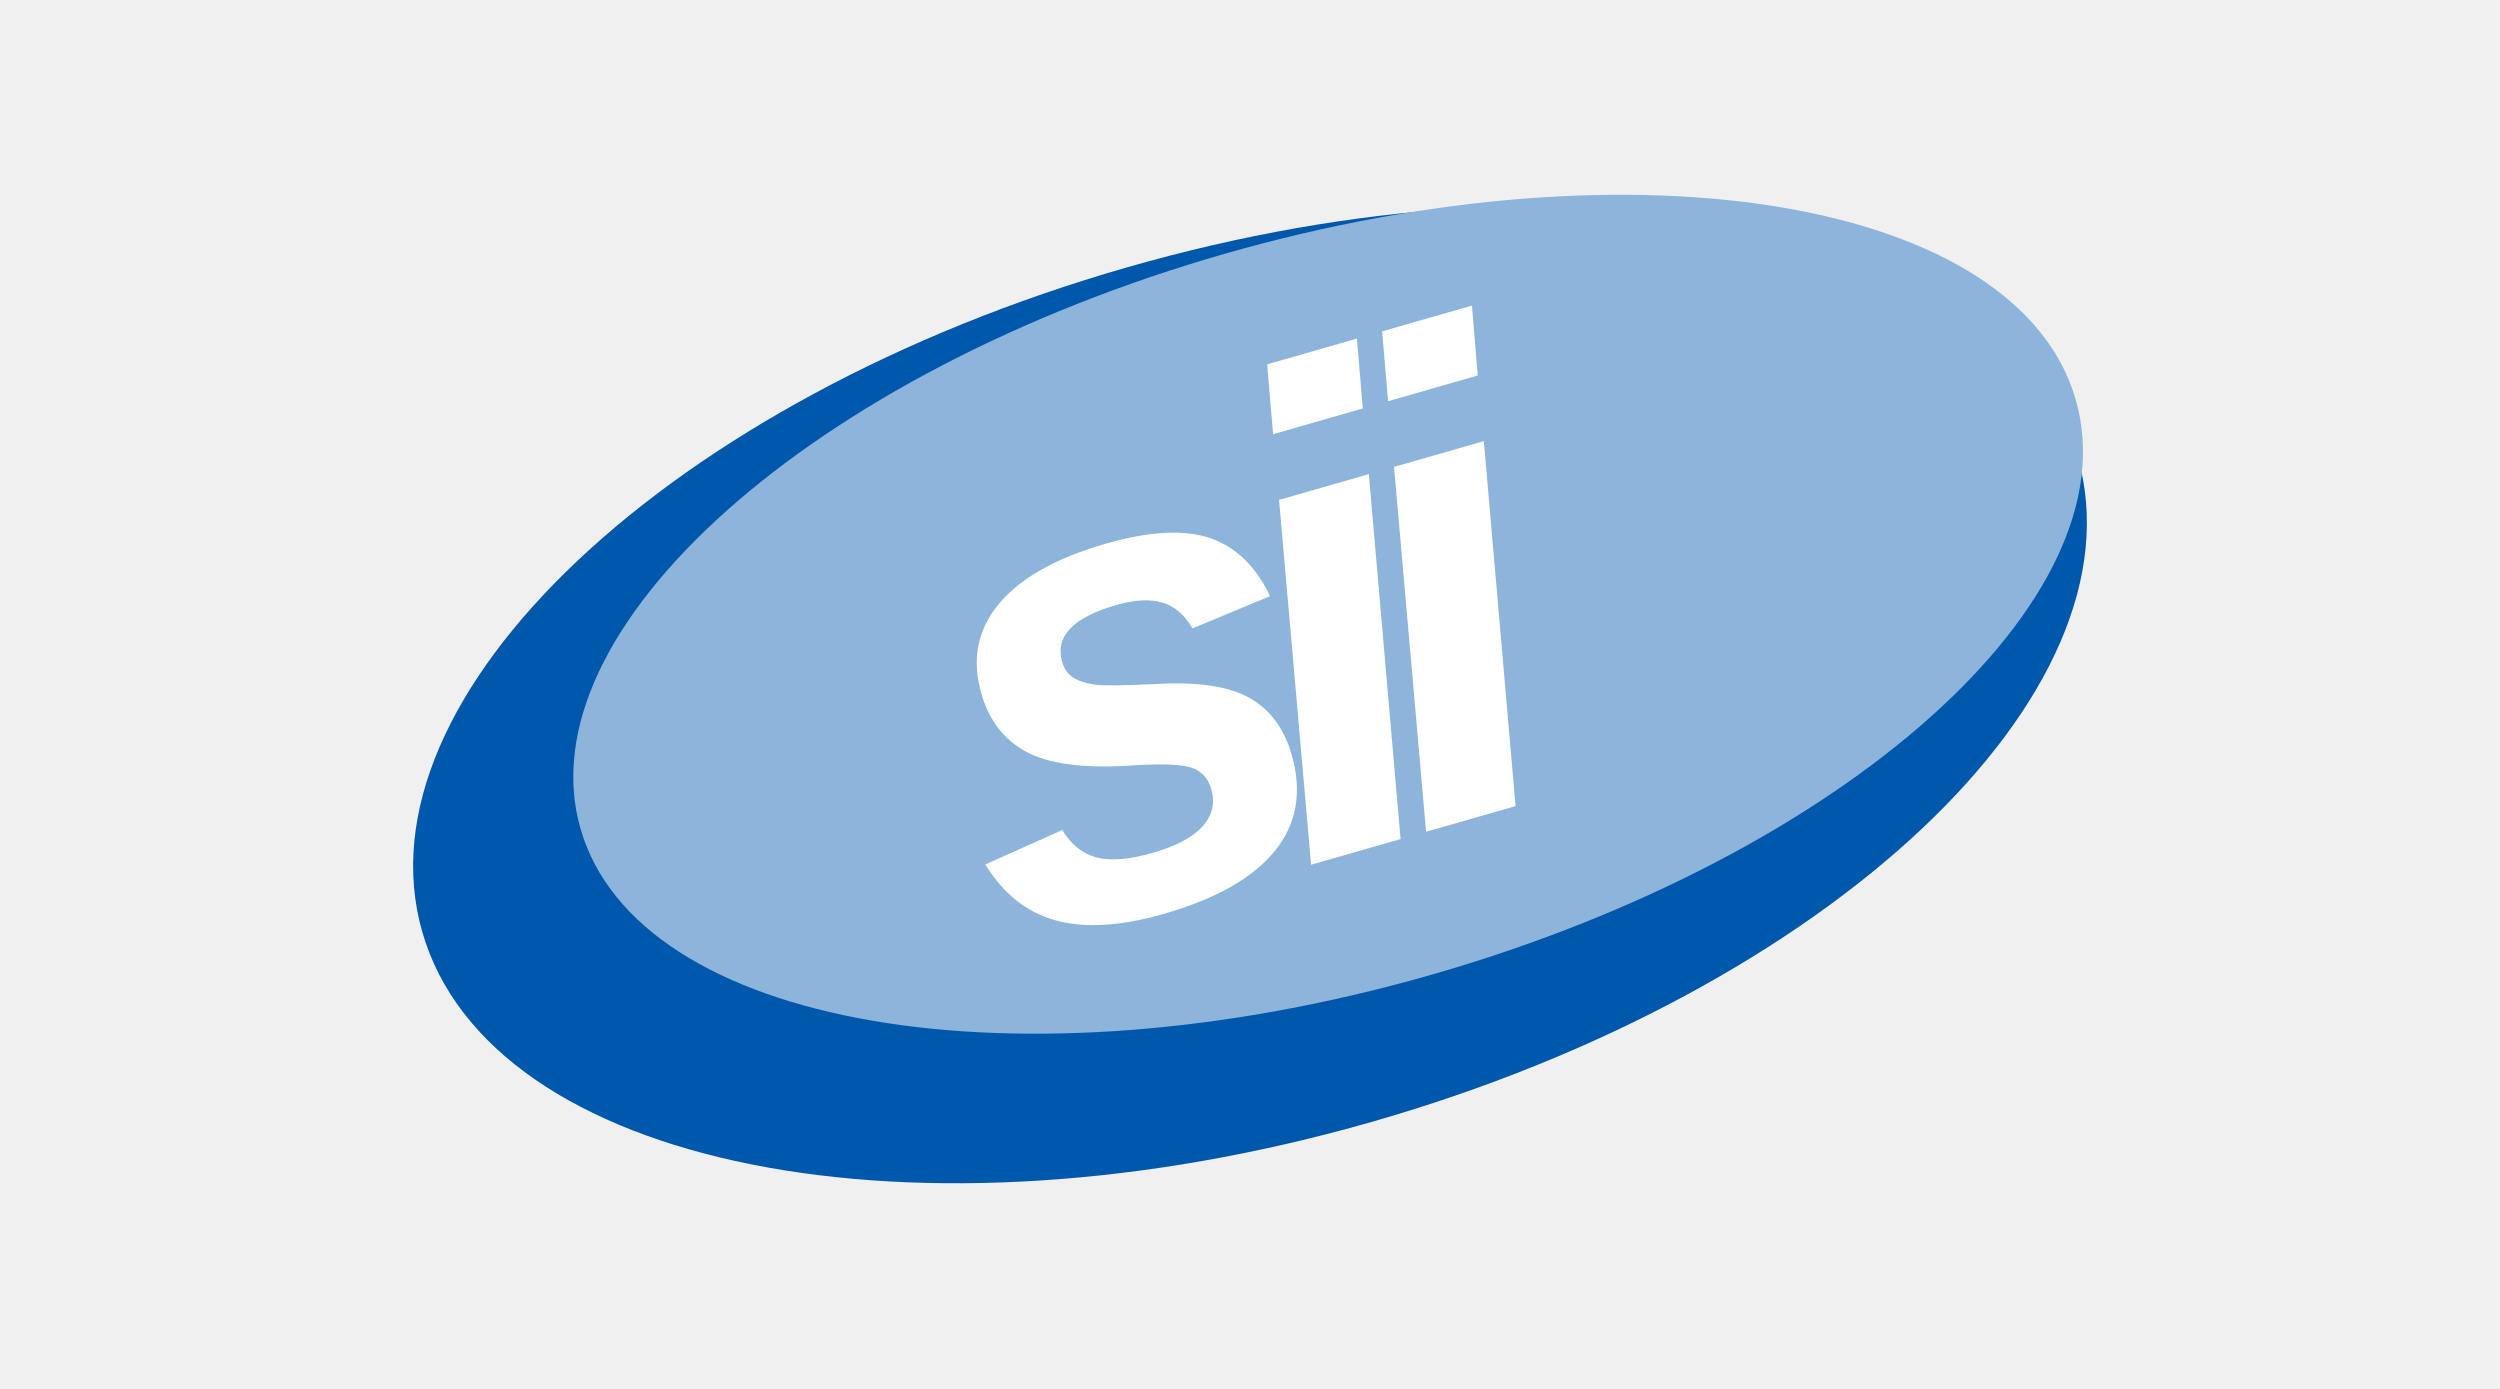
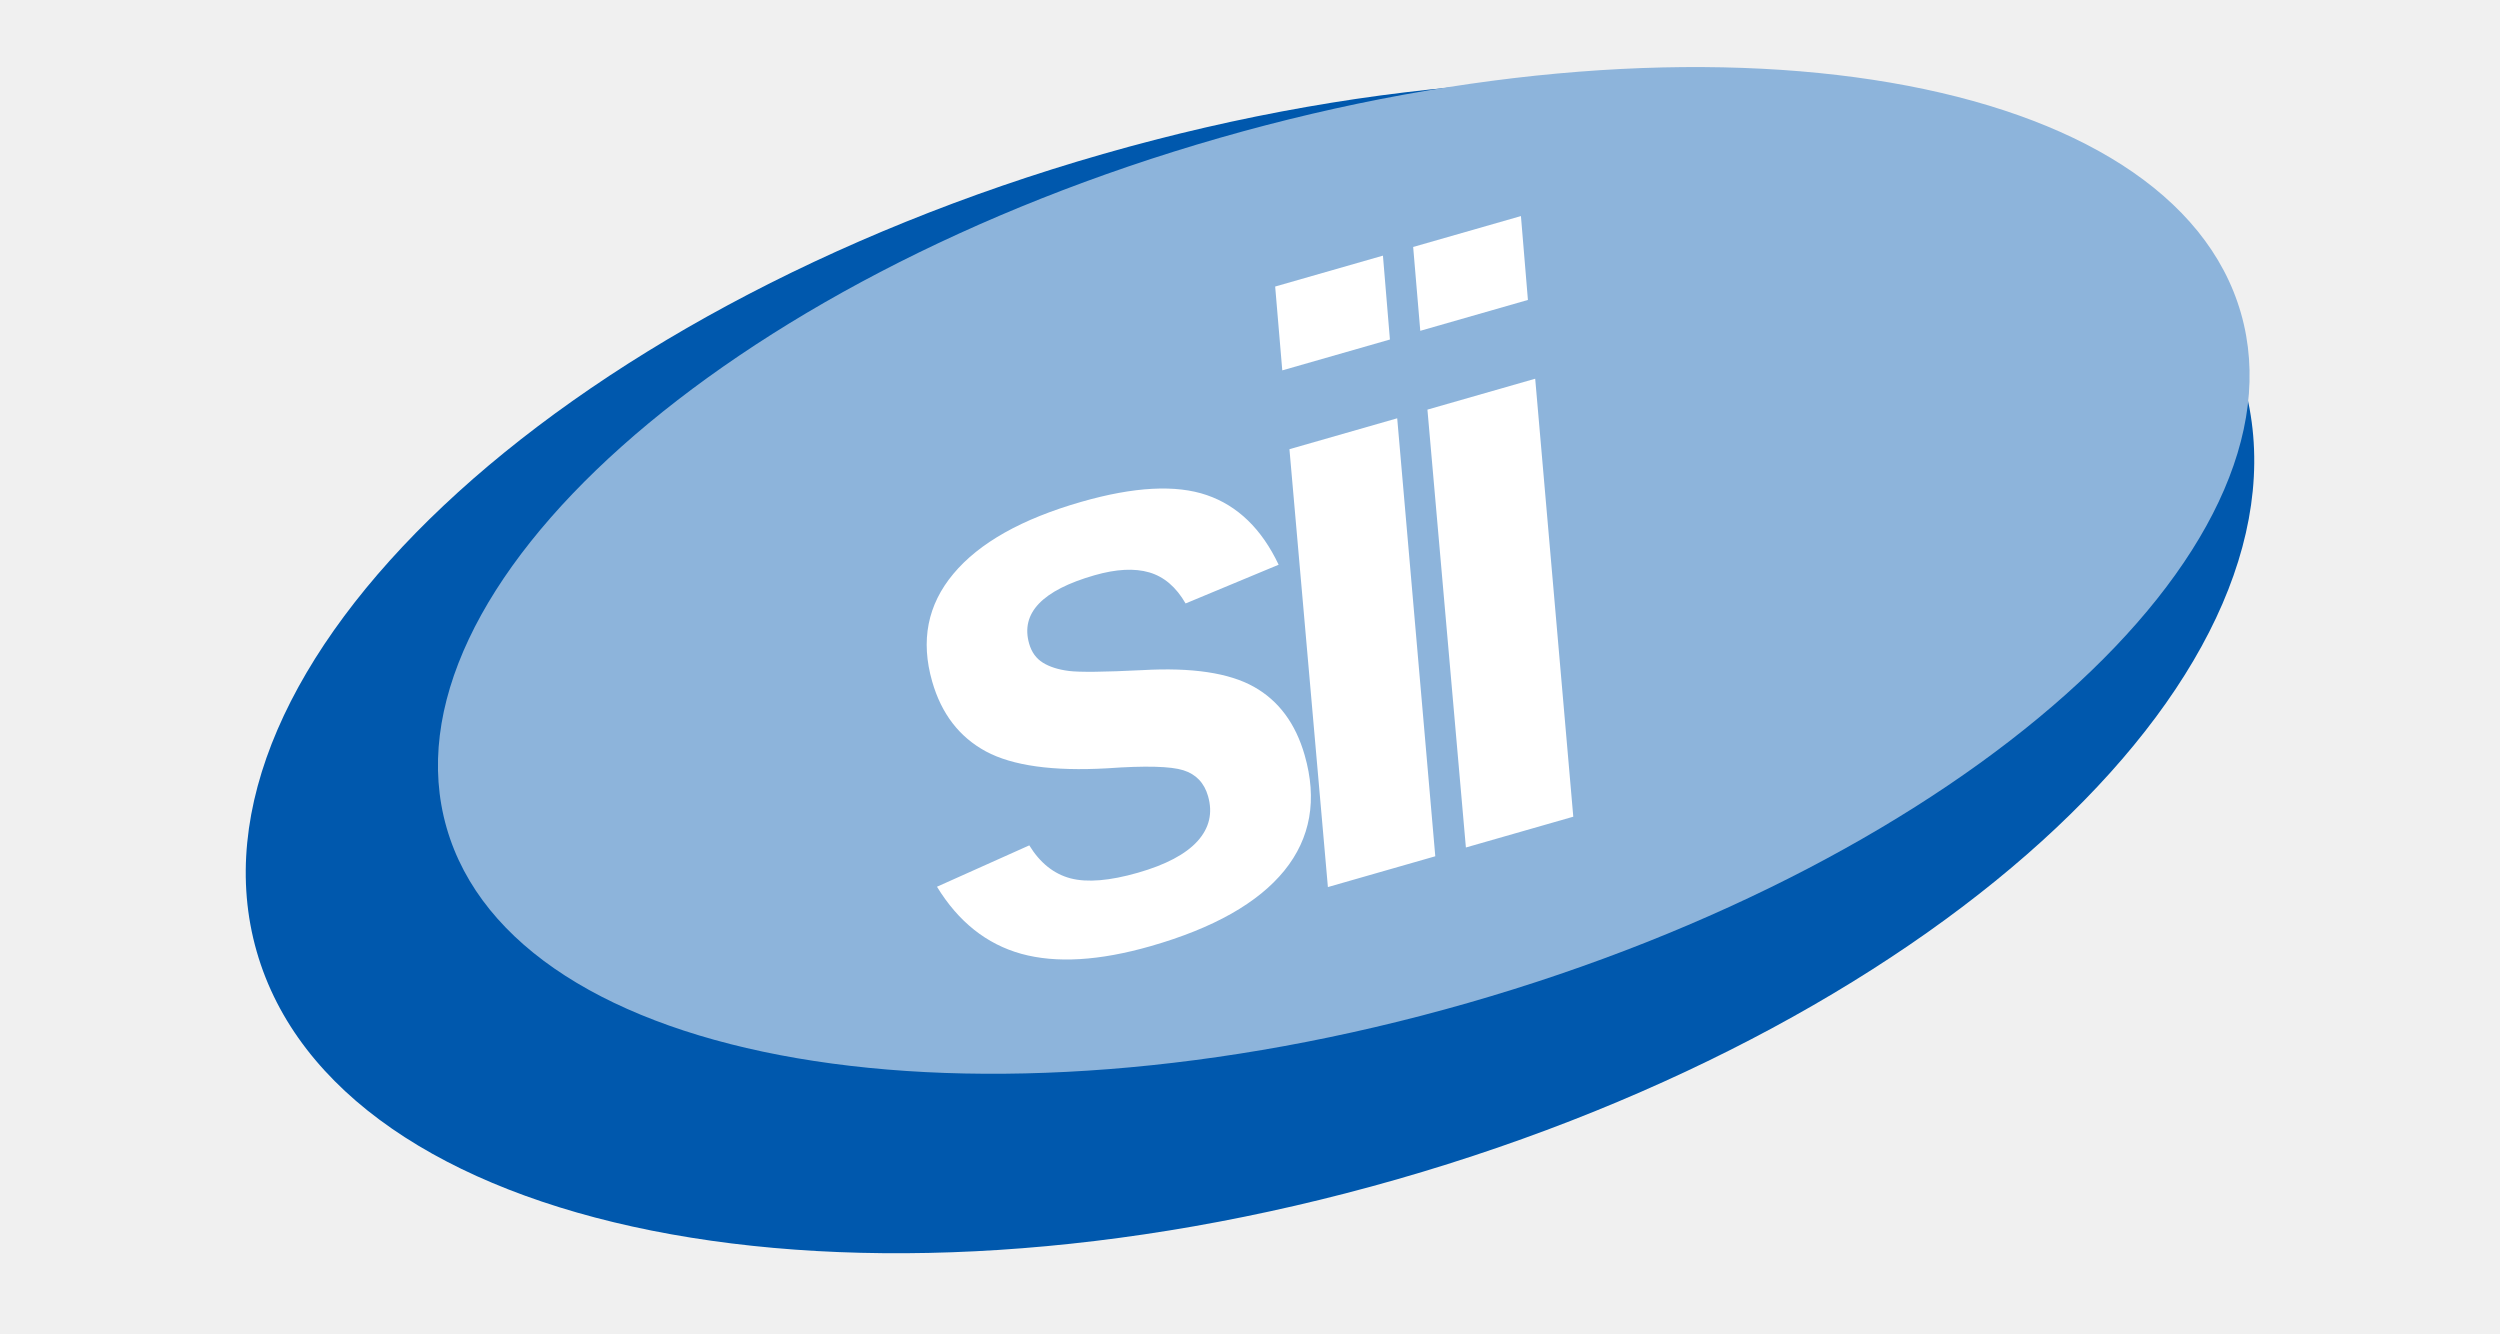
- <svg xmlns="http://www.w3.org/2000/svg" viewBox="0 0 360 200" role="img" aria-labelledby="title">
-   <g transform="translate(180 100) rotate(-16) translate(-180 -100)">
-     <ellipse cx="180" cy="100" rx="124" ry="64" fill="#0058ad" />
-     <ellipse cx="194" cy="92" rx="112" ry="54" fill="#8db4db" />
-     <text x="180" y="126" text-anchor="middle" font-family="Arial, Helvetica, sans-serif" font-size="98" font-style="italic" font-weight="700" letter-spacing="-10" fill="#ffffff">sii</text>
+ <svg xmlns="http://www.w3.org/2000/svg" viewBox="0 0 300 160" role="img" aria-labelledby="title">
+   <g transform="translate(150 80) rotate(-16)">
+     <ellipse cx="0" cy="0" rx="124" ry="64" fill="#0058ad" />
+     <ellipse cx="14" cy="-8" rx="112" ry="54" fill="#8db4db" />
+     <text x="0" y="28" text-anchor="middle" font-family="Arial, Helvetica, sans-serif" font-size="98" font-style="italic" font-weight="700" letter-spacing="-10" fill="#ffffff">sii</text>
  </g>
</svg>
